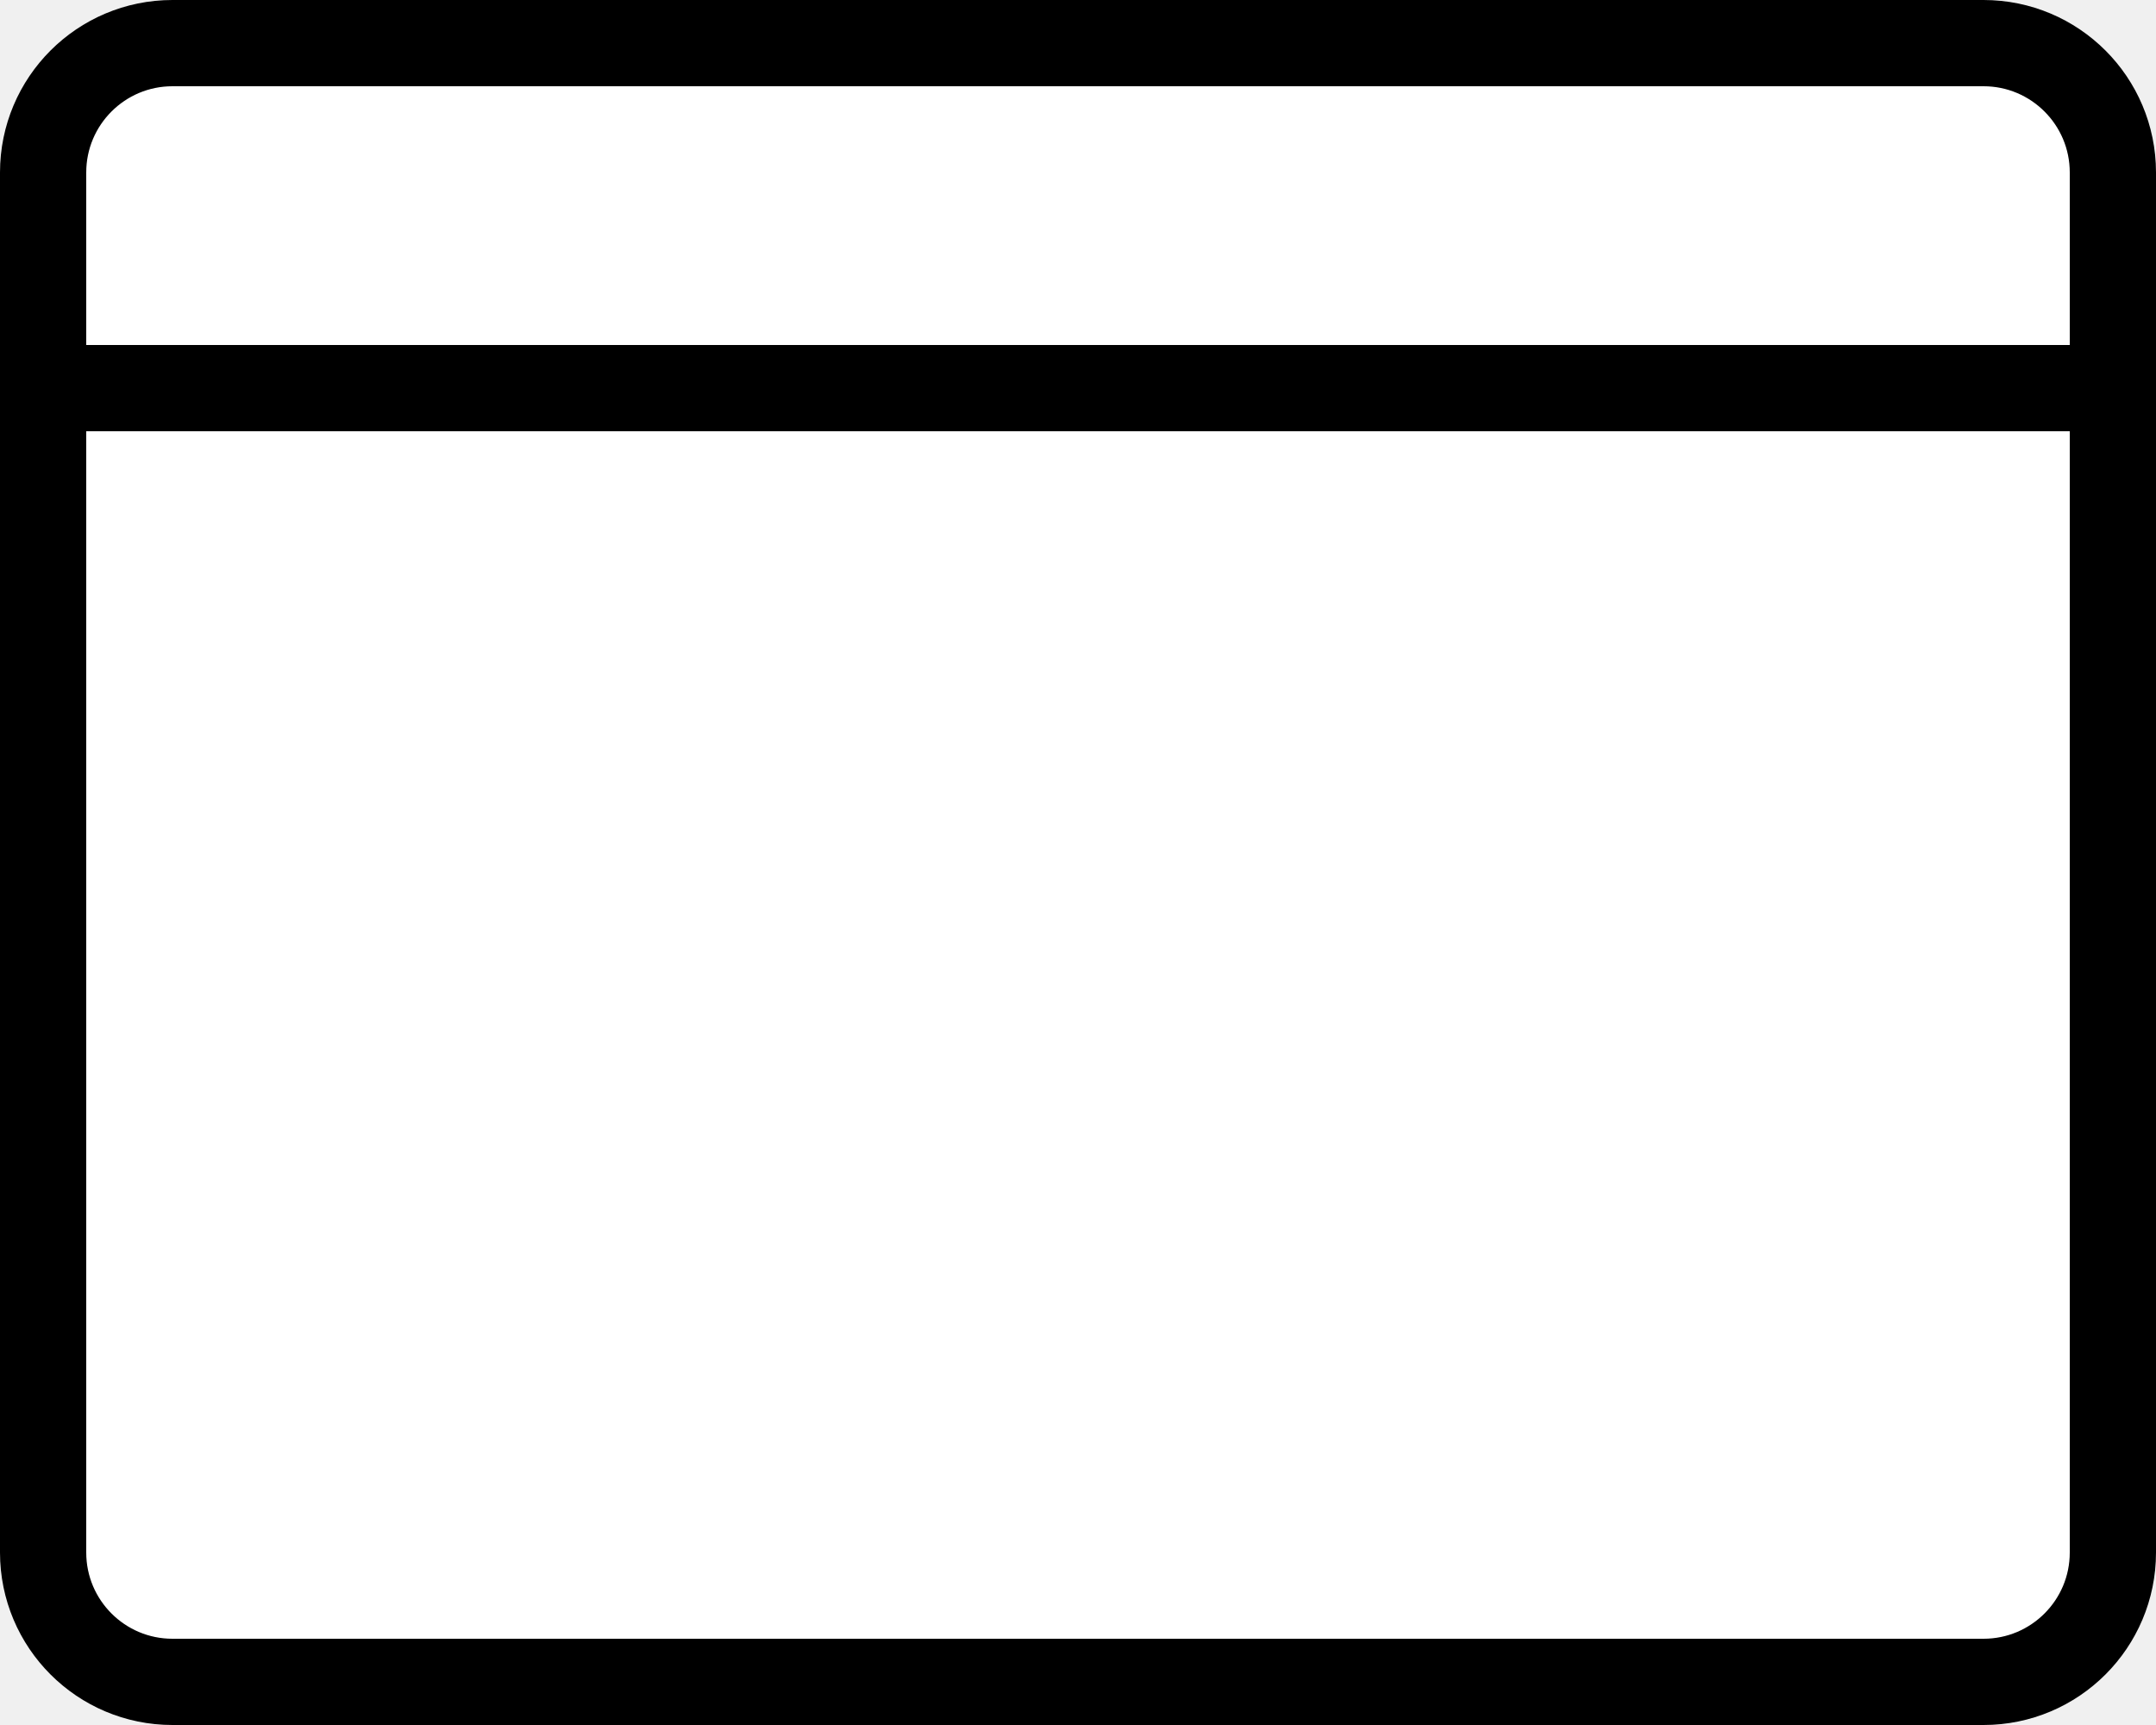
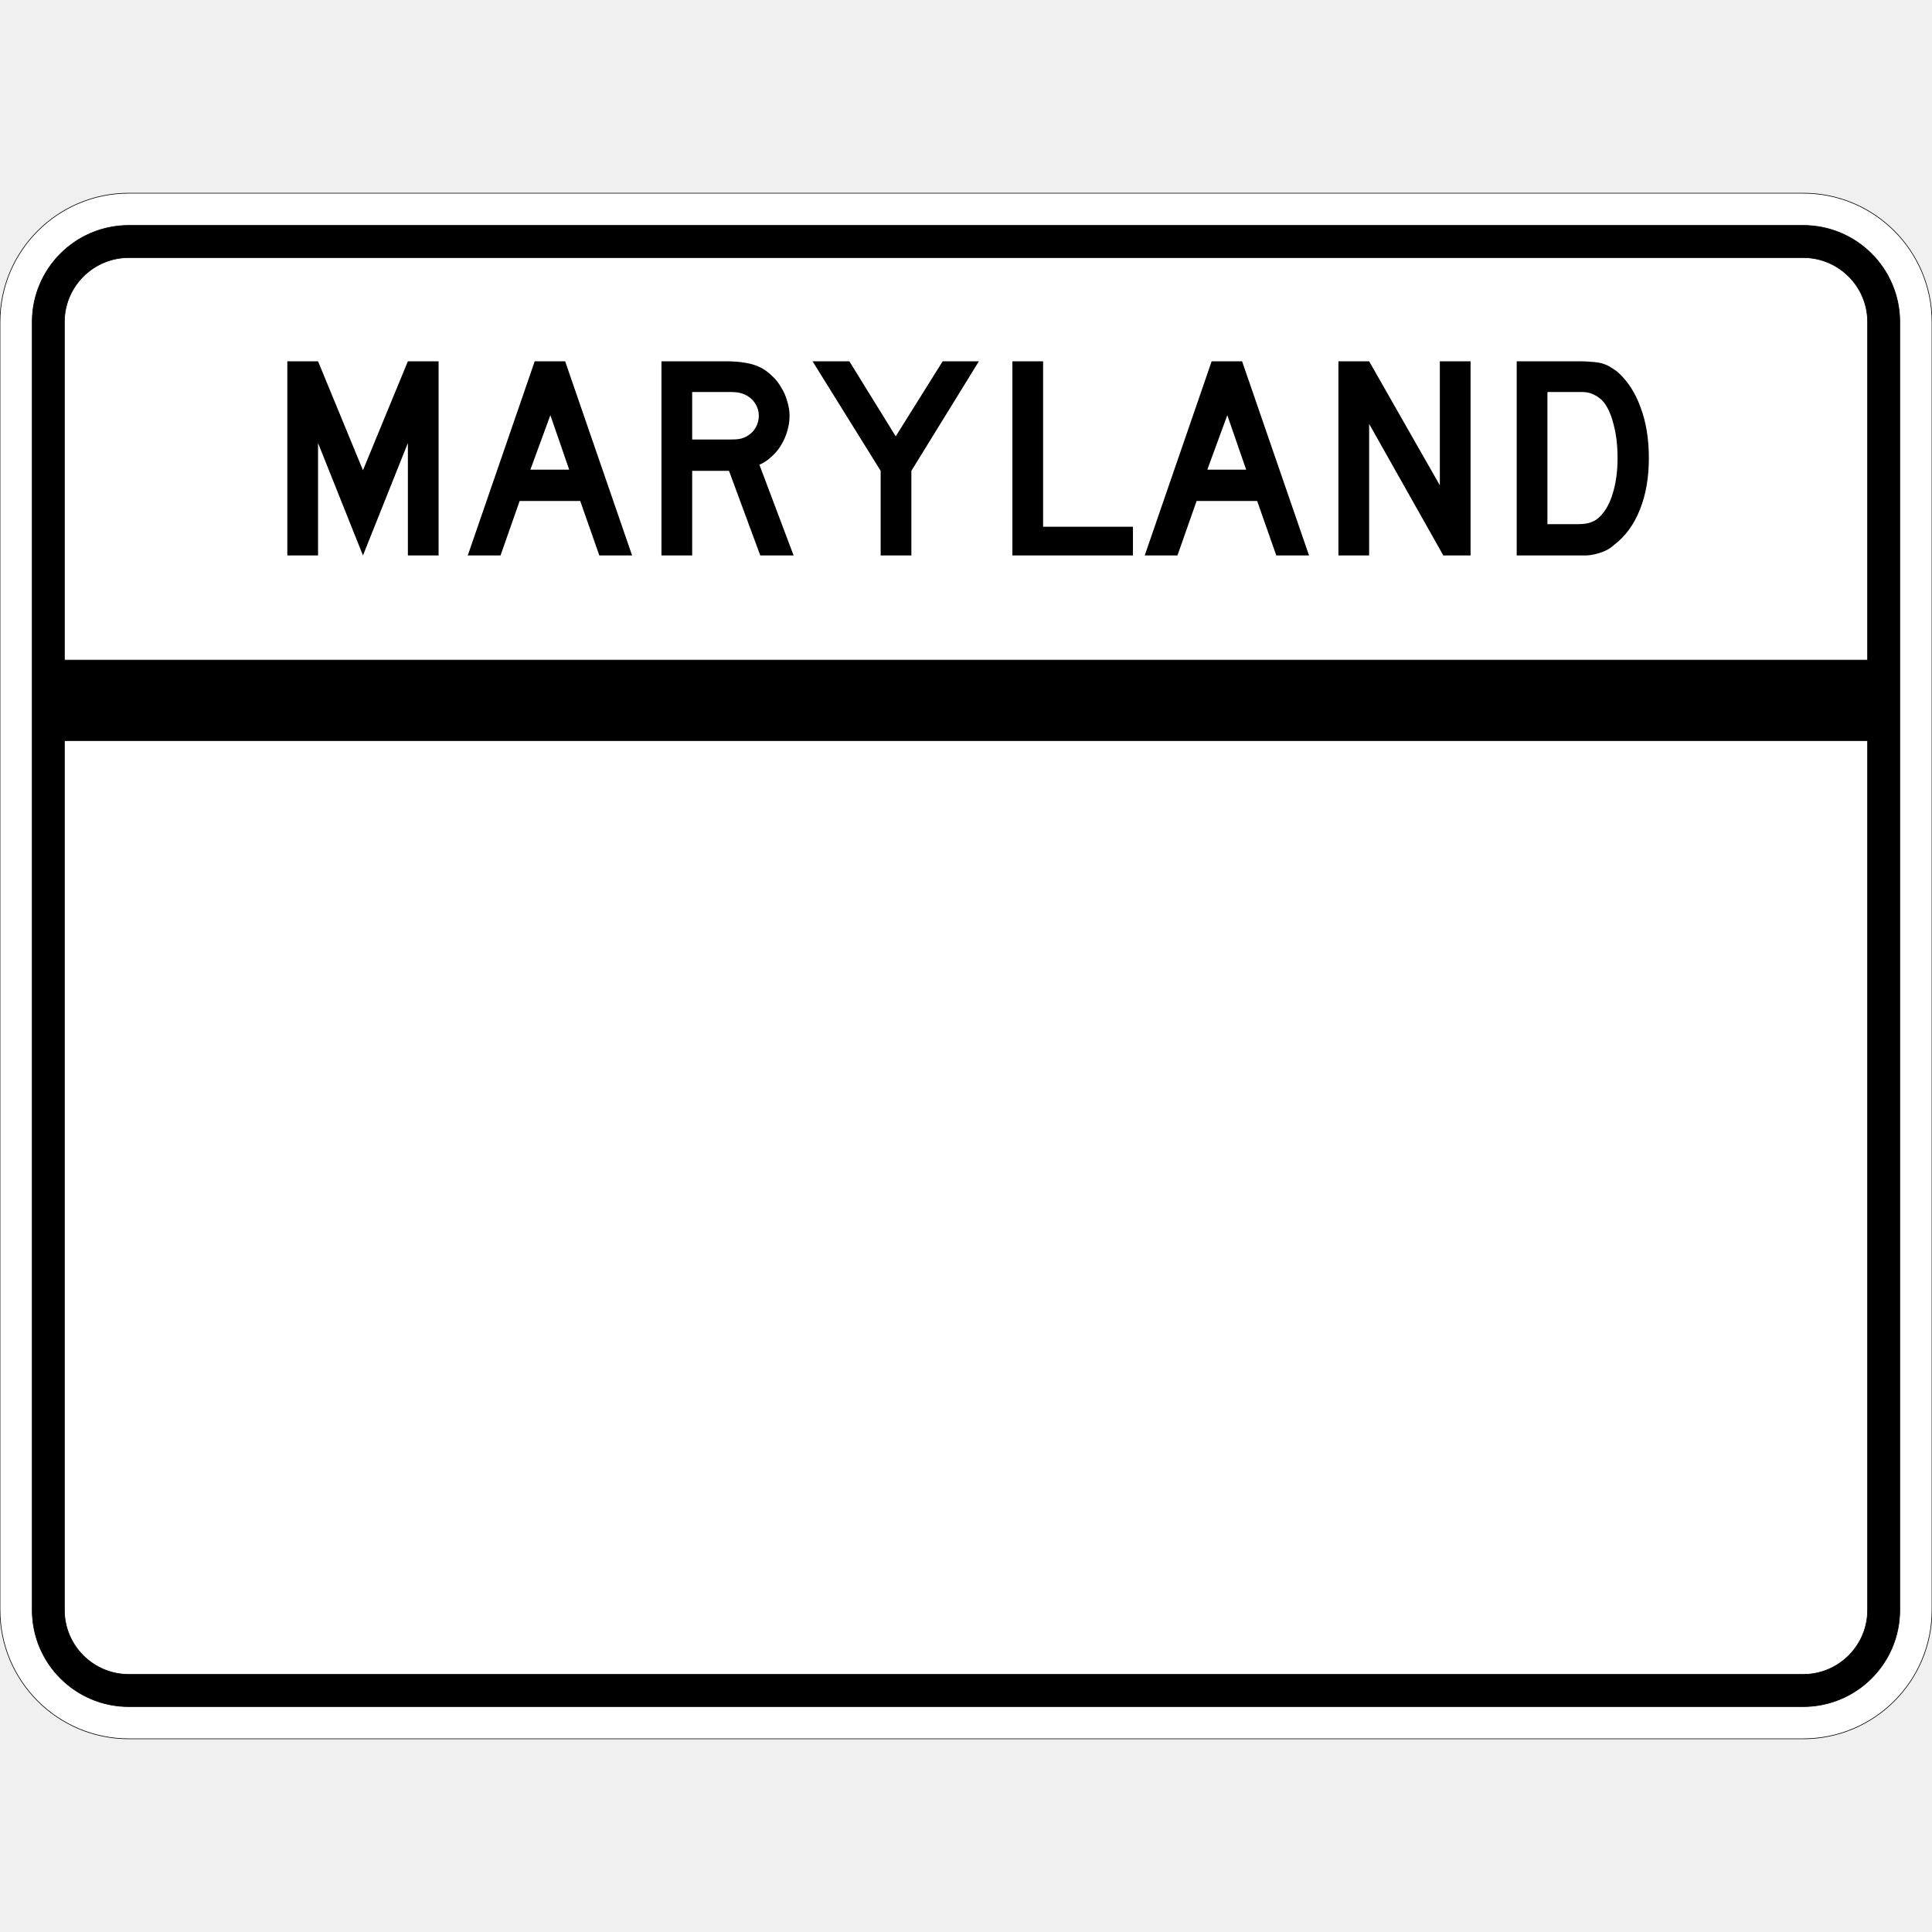
- <svg xmlns="http://www.w3.org/2000/svg" xmlns:xlink="http://www.w3.org/1999/xlink" width="25" height="20" version="1.0">
-   <use transform="matrix(.92938 0 0 -.92938 19977 4810.8)" width="300" height="240" fill="#fff" stroke="#000" stroke-linejoin="round" stroke-width="309" xlink:href="#state_outline" />
-   <rect width="24" height="19" rx="1.5" ry="1.5" fill="#bf2033" style="fill:#fff;stroke:#000" x=".5" y=".5" />
-   <path style="fill:none;stroke:#000;stroke-width:1px;stroke-linecap:butt;stroke-linejoin:miter;stroke-opacity:1" d="m 0.5,4.5 h 24" />
+ <svg xmlns="http://www.w3.org/2000/svg" version="1.0" id="svg2" width="20" height="20" viewBox="0 0 3000.0 2400.0">
+   <defs id="defs4" />
+   <g id="layer1" />
+   <path d="M 0,200 C -1.3526628e-014,89.543 89.543,2.0289942e-014 200,0 L 2800,0 C 2910.457,6.7633141e-015 3000,89.543 3000,200 L 3000,2200 C 3000,2310.457 2910.457,2400 2800,2400 L 200,2400 C 89.543,2400 1.3526628e-014,2310.457 0,2200 L 0,200 z " style="fill:#ffffff;fill-opacity:1;fill-rule:evenodd;stroke:#000000;stroke-width:1;stroke-linecap:butt;stroke-linejoin:miter;stroke-opacity:1" id="path1407" />
+   <path d="M 50,200 C 50,117.157 117.157,50 200,50 L 2800,50 C 2882.843,50 2950,117.157 2950,200 L 2950,2200 C 2950,2282.843 2882.843,2350 2800,2350 L 200,2350 C 117.157,2350 50,2282.843 50,2200 L 50,200 z " style="fill:#000000;fill-opacity:1;fill-rule:evenodd;stroke:#000000;stroke-width:1px;stroke-linecap:butt;stroke-linejoin:miter;stroke-opacity:1" id="path1341" />
+   <path d="M 200,100 L 2800,100 C 2855.229,100 2900,144.772 2900,200 L 2900,725 L 100,725 L 100,200 C 100,144.772 144.772,100 200,100 z " style="fill:#ffffff;fill-opacity:1;fill-rule:evenodd;stroke:#000000;stroke-width:1px;stroke-linecap:butt;stroke-linejoin:miter;stroke-opacity:1" id="path10350" />
+   <path d="M 100,850 L 2900,850 L 2900,2200 C 2900,2255.229 2855.229,2300 2800,2300 L 200,2300 C 144.772,2300 100,2255.229 100,2200 L 100,850 z " style="fill:#ffffff;fill-opacity:1;fill-rule:evenodd;stroke:#000000;stroke-width:1px;stroke-linecap:butt;stroke-linejoin:miter;stroke-opacity:1" id="path1343" />
+   <path d="M 633.356,562.5 L 633.356,387.9 L 563.606,562.5 L 493.856,387.9 L 493.856,562.5 L 446.156,562.5 L 446.156,261 L 493.856,261 L 563.606,430.2 L 633.356,261 L 681.056,261 L 681.056,562.5 L 633.356,562.5 M 930.645,562.5 L 900.945,477.9 L 806.895,477.9 L 777.195,562.5 L 726.345,562.5 L 830.295,261 L 877.545,261 L 981.495,562.5 L 930.645,562.5 M 854.595,344.7 L 823.545,429.3 L 883.845,429.3 L 854.595,344.7 M 1180.563,562.5 L 1131.963,431.1 L 1074.813,431.1 L 1074.813,562.5 L 1027.113,562.5 L 1027.113,261 L 1126.563,261 C 1138.263,261 1148.313,261.75 1156.713,263.25 C 1165.113,264.45 1173.063,266.85 1180.563,270.45 C 1187.163,273.75 1193.163,278.1 1198.563,283.5 C 1204.263,288.6 1209.063,294.6 1212.963,301.5 C 1217.163,308.1 1220.313,315.3 1222.413,323.1 C 1224.813,330.6 1226.013,338.1 1226.013,345.6 C 1226.013,353.7 1224.813,361.65 1222.413,369.45 C 1220.313,376.95 1217.163,384.15 1212.963,391.05 C 1209.063,397.65 1204.113,403.65 1198.113,409.05 C 1192.413,414.45 1186.113,418.65 1179.213,421.65 L 1232.313,562.5 L 1180.563,562.5 M 1178.313,345.6 C 1178.313,339.3 1176.663,333.3 1173.363,327.6 C 1170.063,321.9 1165.413,317.4 1159.413,314.1 C 1155.513,312 1151.913,310.65 1148.613,310.05 C 1145.313,309.15 1139.763,308.7 1131.963,308.7 L 1074.813,308.7 L 1074.813,382.5 L 1131.963,382.5 C 1139.463,382.5 1144.863,382.2 1148.163,381.6 C 1151.763,381 1155.513,379.65 1159.413,377.55 C 1165.413,374.25 1170.063,369.75 1173.363,364.05 C 1176.663,358.05 1178.313,351.9 1178.313,345.6 M 1415.175,431.1 L 1415.175,562.5 L 1367.475,562.5 L 1367.475,431.1 L 1261.725,261 L 1318.875,261 L 1390.875,377.55 L 1463.775,261 L 1520.025,261 L 1415.175,431.1 M 1572.035,562.5 L 1572.035,261 L 1619.735,261 L 1619.735,517.95 L 1759.235,517.95 L 1759.235,562.5 L 1572.035,562.5 M 1981.816,562.5 L 1952.116,477.9 L 1858.066,477.9 L 1828.366,562.5 L 1777.516,562.5 L 1881.466,261 L 1928.716,261 L 2032.666,562.5 L 1981.816,562.5 M 1905.766,344.7 L 1874.716,429.3 L 1935.016,429.3 L 1905.766,344.7 M 2241.185,562.5 L 2125.985,358.2 L 2125.985,562.5 L 2078.285,562.5 L 2078.285,261 L 2125.985,261 L 2235.785,453.6 L 2235.785,261 L 2283.485,261 L 2283.485,562.5 L 2241.185,562.5 M 2560.341,411.3 C 2560.34,441.6 2555.69,468.3 2546.391,491.4 C 2537.39,514.2 2524.34,532.2 2507.241,545.4 C 2501.54,550.8 2494.79,554.85 2486.991,557.55 C 2479.49,560.25 2471.84,561.9 2464.041,562.5 L 2446.941,562.5 L 2355.141,562.5 L 2355.141,261 L 2452.341,261 C 2459.84,261 2466.291,261.3 2471.691,261.9 C 2477.39,262.2 2482.49,262.95 2486.991,264.15 C 2491.49,265.35 2495.54,267 2499.141,269.1 C 2502.74,271.2 2506.64,273.75 2510.841,276.75 C 2526.74,290.55 2538.89,309 2547.291,332.1 C 2555.99,354.9 2560.34,381.3 2560.341,411.3 M 2511.741,411.3 C 2511.74,390.9 2509.49,372.75 2504.991,356.85 C 2500.79,340.95 2494.94,329.1 2487.441,321.3 C 2483.541,317.7 2479.041,314.7 2473.941,312.3 C 2468.84,309.9 2463.14,308.7 2456.841,308.7 L 2402.841,308.7 L 2402.841,513.9 L 2450.541,513.9 C 2458.34,513.9 2464.791,513 2469.891,511.2 C 2475.291,509.4 2480.09,506.4 2484.291,502.2 C 2493.291,493.2 2500.04,480.9 2504.541,465.3 C 2509.34,449.4 2511.74,431.4 2511.741,411.3" style="font-size:450px;font-style:normal;font-variant:normal;font-weight:normal;font-stretch:normal;text-align:center;line-height:125%;writing-mode:lr-tb;text-anchor:middle;fill:#000000;fill-opacity:1;stroke:none;stroke-width:1px;stroke-linecap:butt;stroke-linejoin:miter;stroke-opacity:1;font-family:Roadgeek 2005 Series D" id="text2947" />
</svg>
